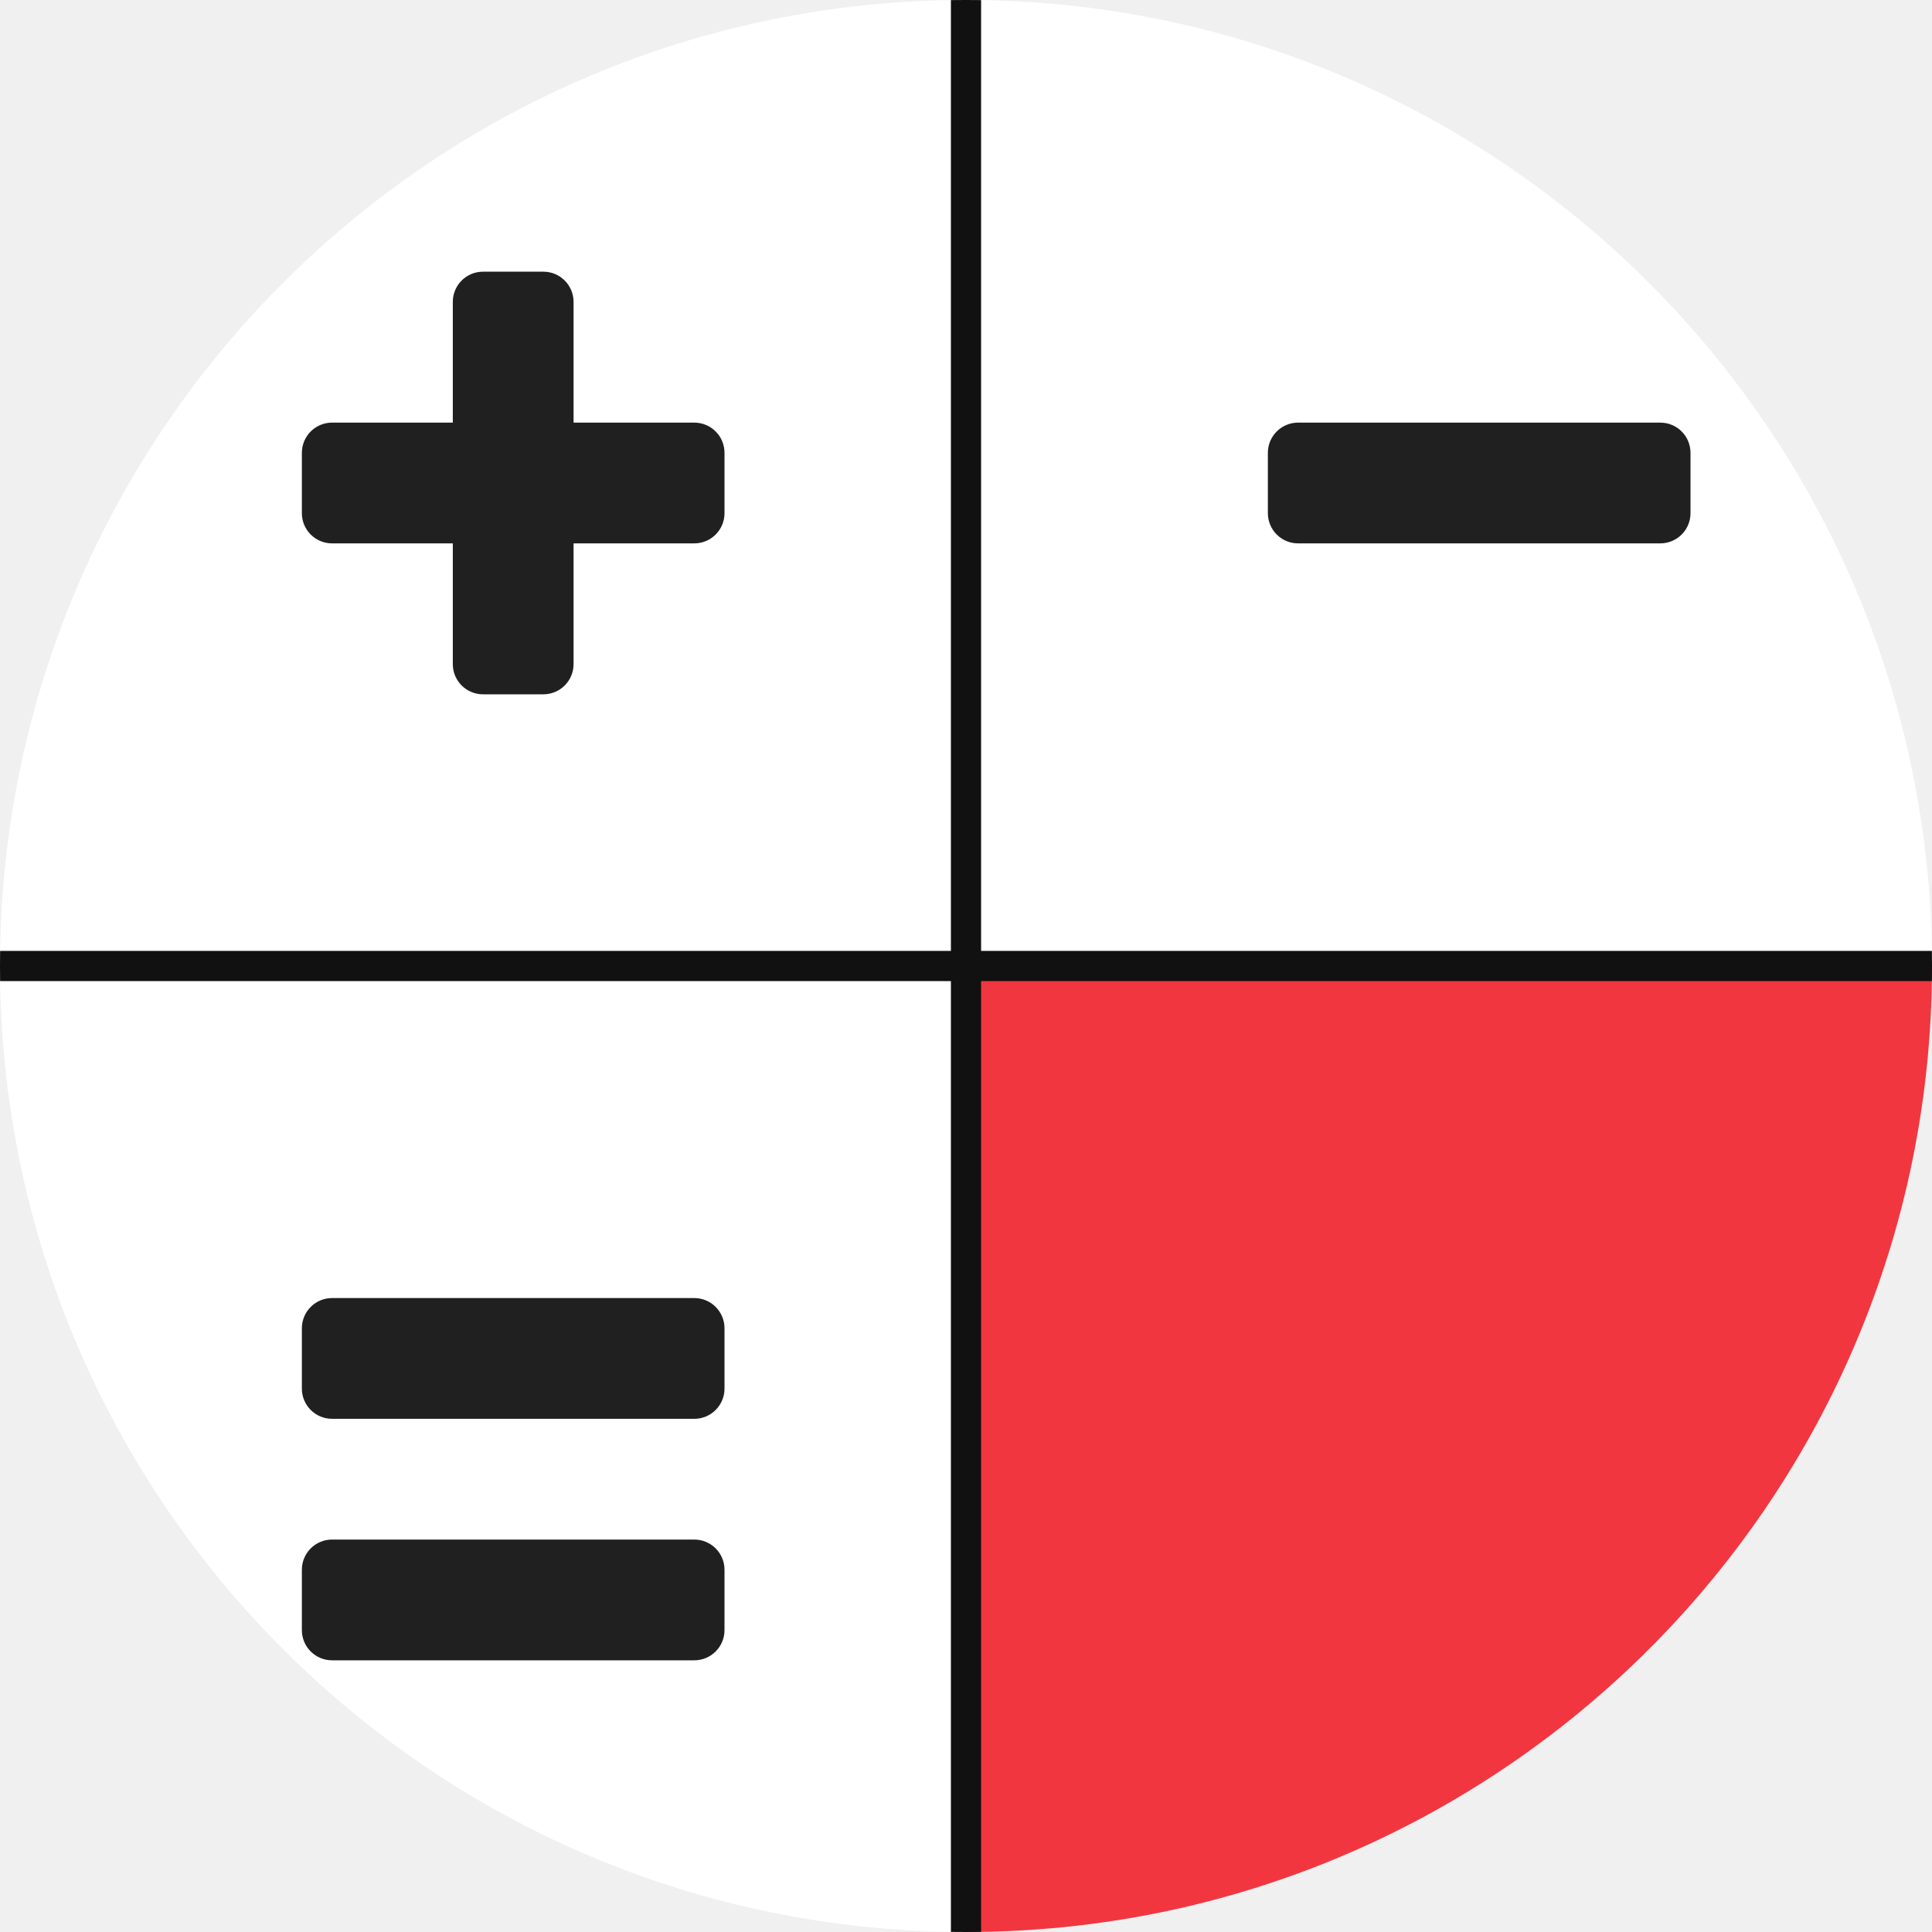
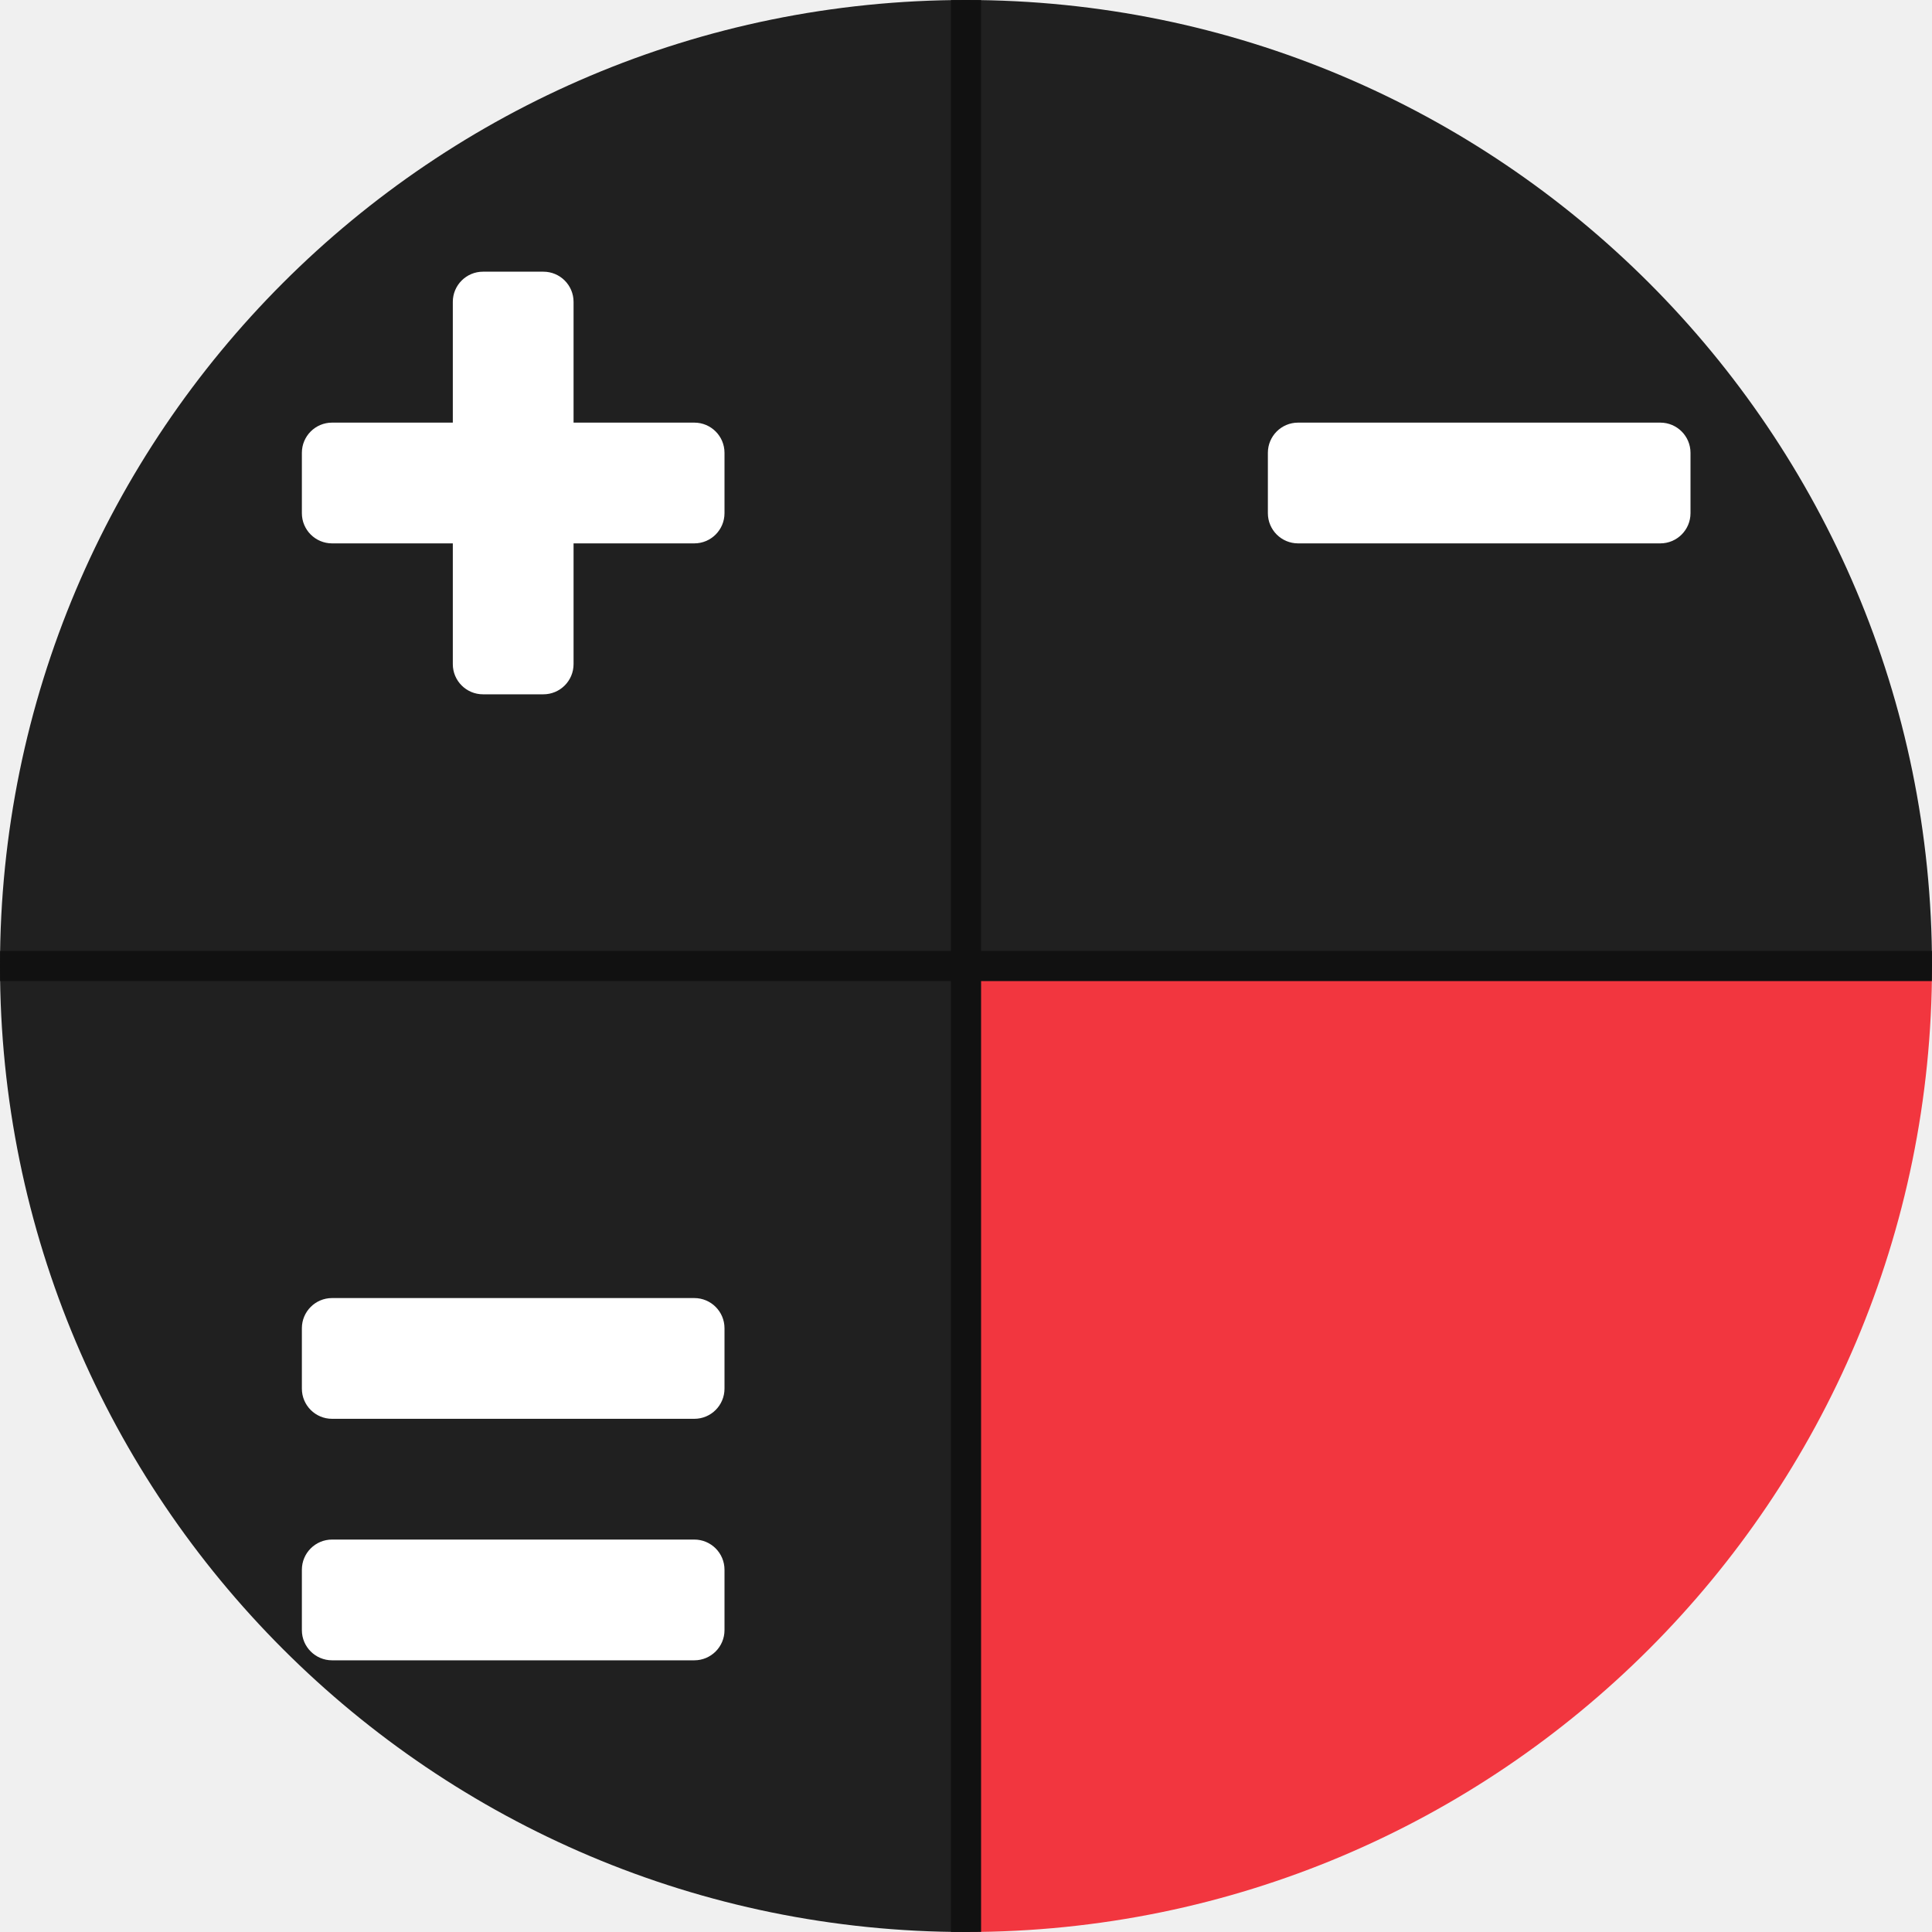
<svg xmlns="http://www.w3.org/2000/svg" width="64" height="64" viewBox="0 0 64 64" fill="none">
+   <style>
+     .surface { fill: #202020; }
+     .glyph { fill: #ffffff; }
+     @media (prefers-color-scheme: dark) {
+       .surface { fill: #ffffff; }
+       .glyph { fill: #202020; }
+     }
+   </style>
  <defs>
-     <clipPath id="clip">
+     <clipPath id="avtocena-adaptive-clip">
      <circle cx="32" cy="32" r="32" />
    </clipPath>
  </defs>
-   <g clip-path="url(#clip)">
-     <rect width="32" height="32" fill="#FFFFFF" />
-     <rect x="32" width="32" height="32" fill="#FFFFFF" />
-     <rect y="32" width="32" height="32" fill="#FFFFFF" />
+   <g clip-path="url(#avtocena-adaptive-clip)">
+     <rect class="surface" width="32" height="32" />
+     <rect class="surface" x="32" width="32" height="32" />
+     <rect class="surface" y="32" width="32" height="32" />
    <rect x="32" y="32" width="32" height="32" fill="#F2363F" />
    <line x1="32" y1="0" x2="32" y2="64" stroke="#111111" stroke-width="1" />
    <line x1="0" y1="32" x2="64" y2="32" stroke="#111111" stroke-width="1" />
-     <rect x="10" y="14" width="14" height="4" rx="1" fill="#202020" />
-     <rect x="15" y="9" width="4" height="14" rx="1" fill="#202020" />
-     <rect x="42" y="14" width="14" height="4" rx="1" fill="#202020" />
-     <rect x="10" y="43" width="14" height="4" rx="1" fill="#202020" />
-     <rect x="10" y="51" width="14" height="4" rx="1" fill="#202020" />
+     <rect class="glyph" x="10" y="14" width="14" height="4" rx="1" />
+     <rect class="glyph" x="15" y="9" width="4" height="14" rx="1" />
+     <rect class="glyph" x="42" y="14" width="14" height="4" rx="1" />
+     <rect class="glyph" x="10" y="43" width="14" height="4" rx="1" />
+     <rect class="glyph" x="10" y="51" width="14" height="4" rx="1" />
  </g>
</svg>
